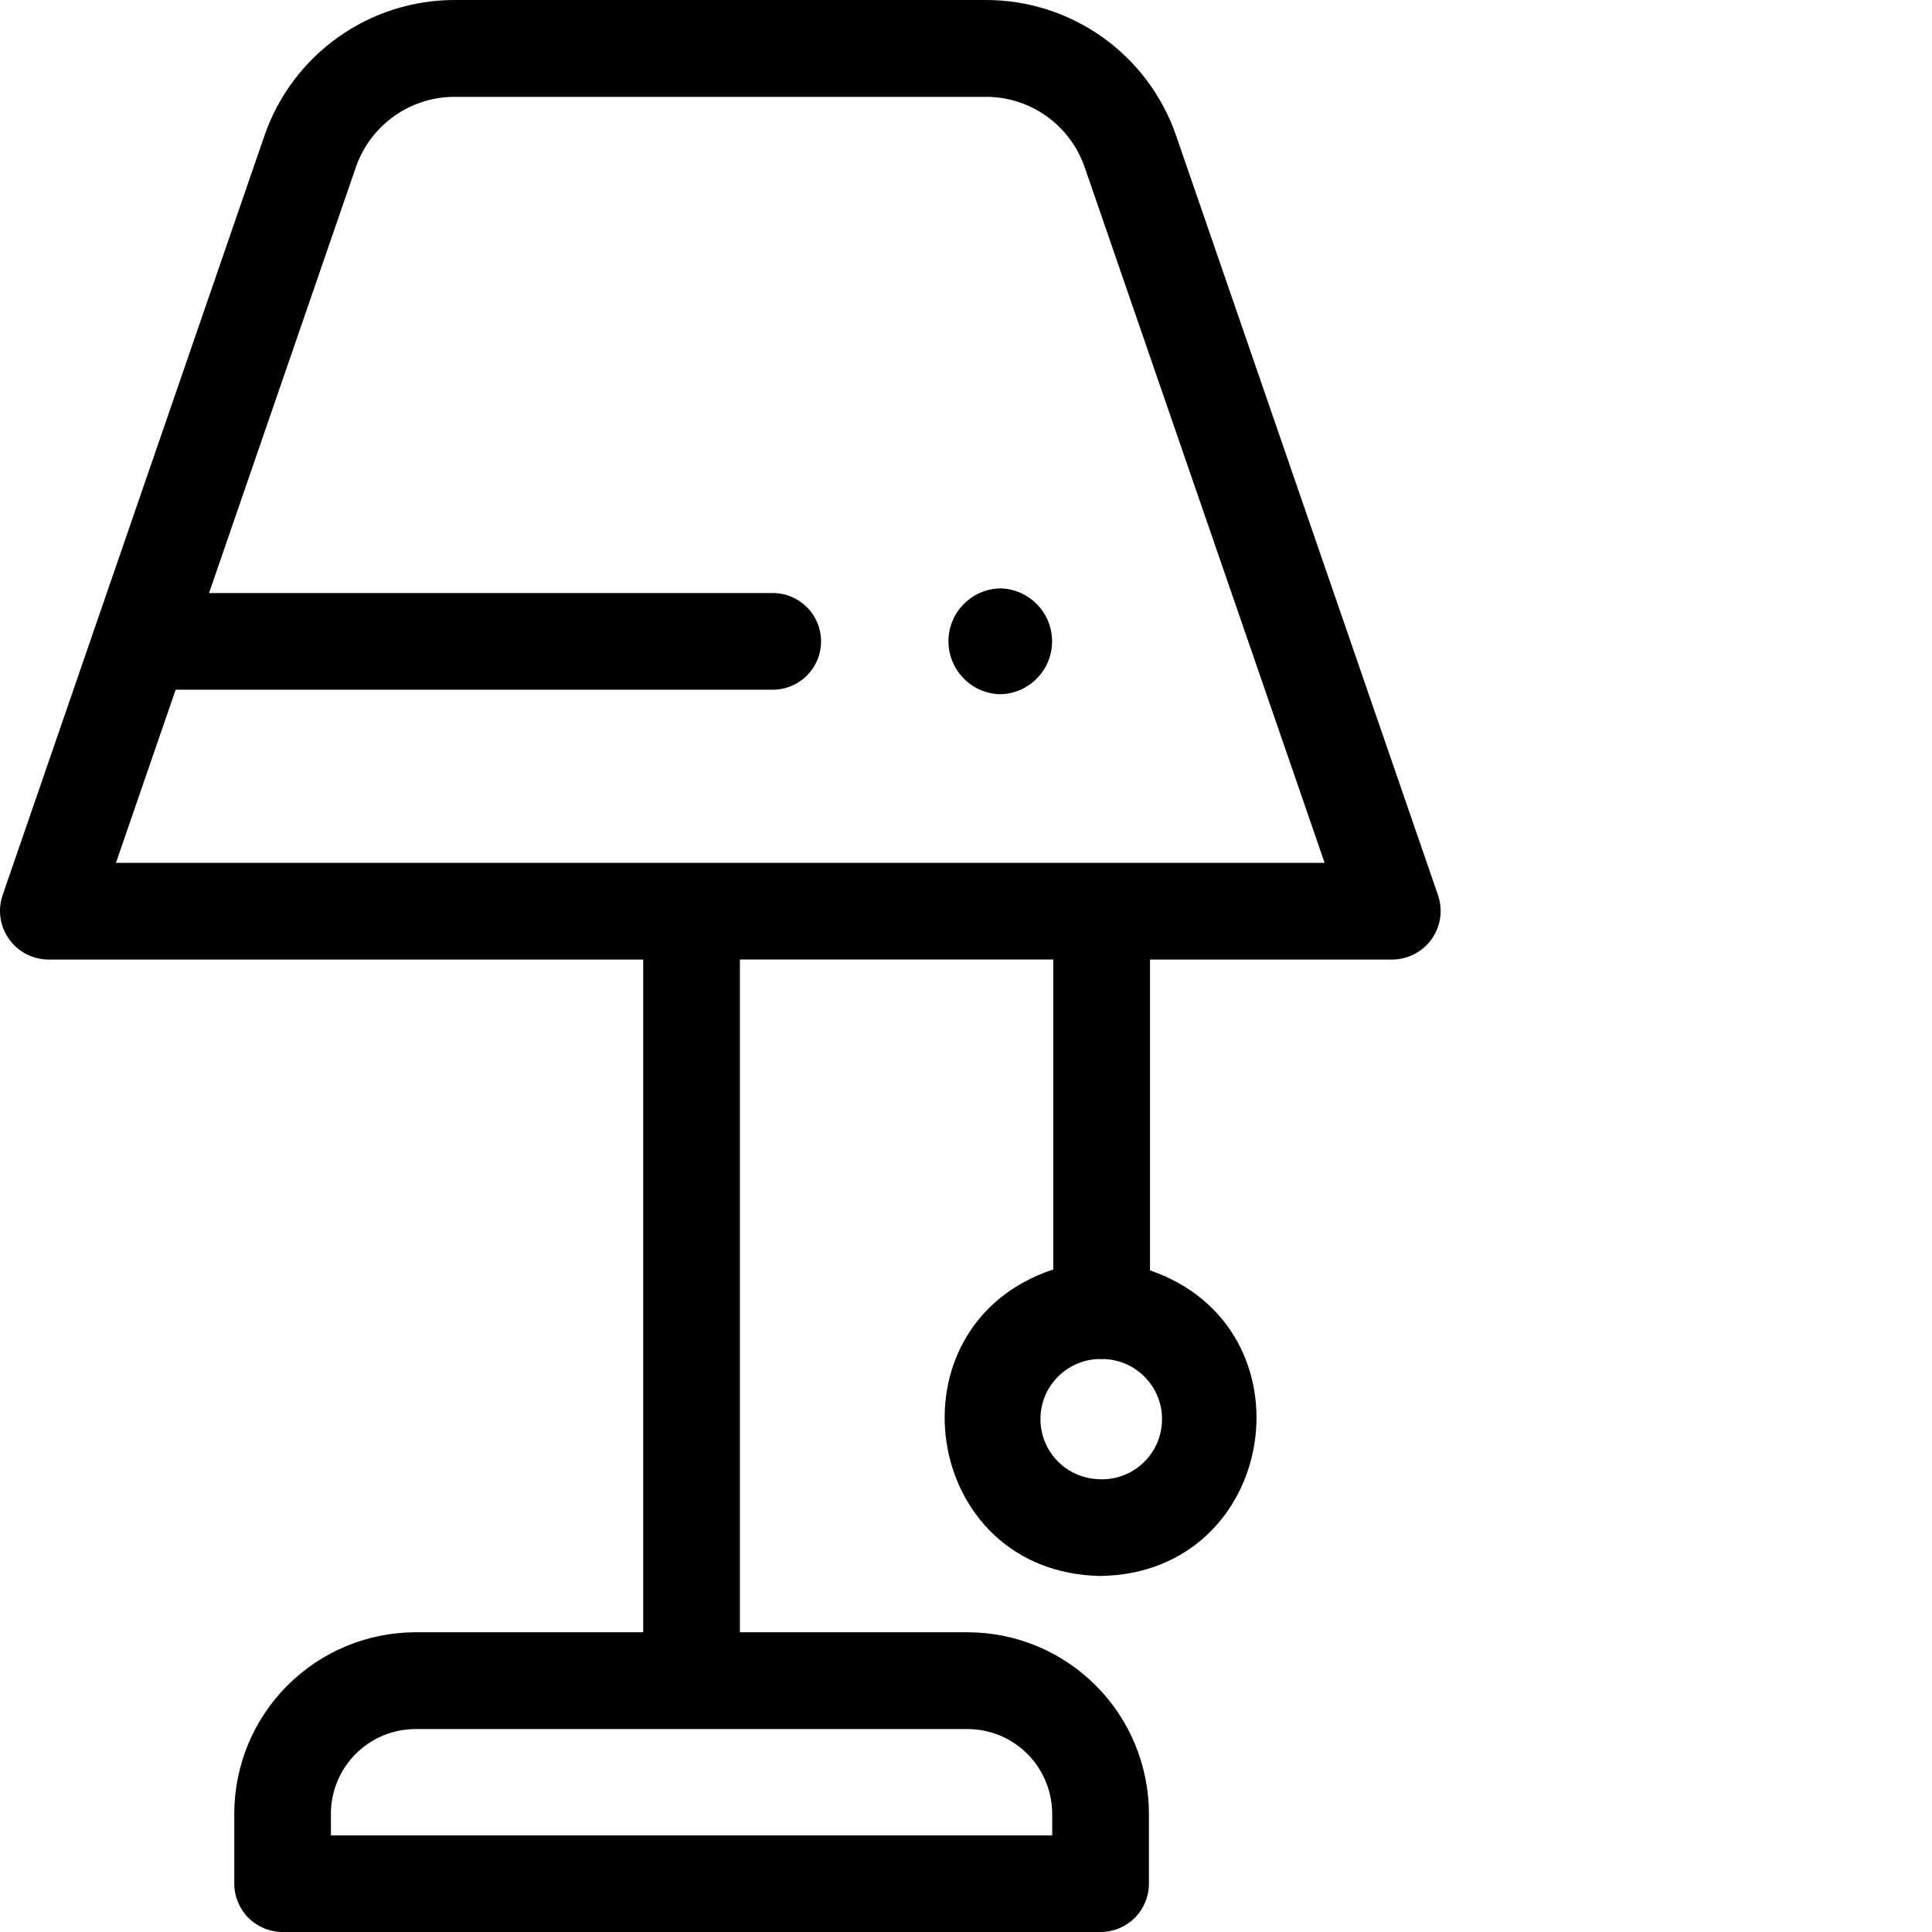
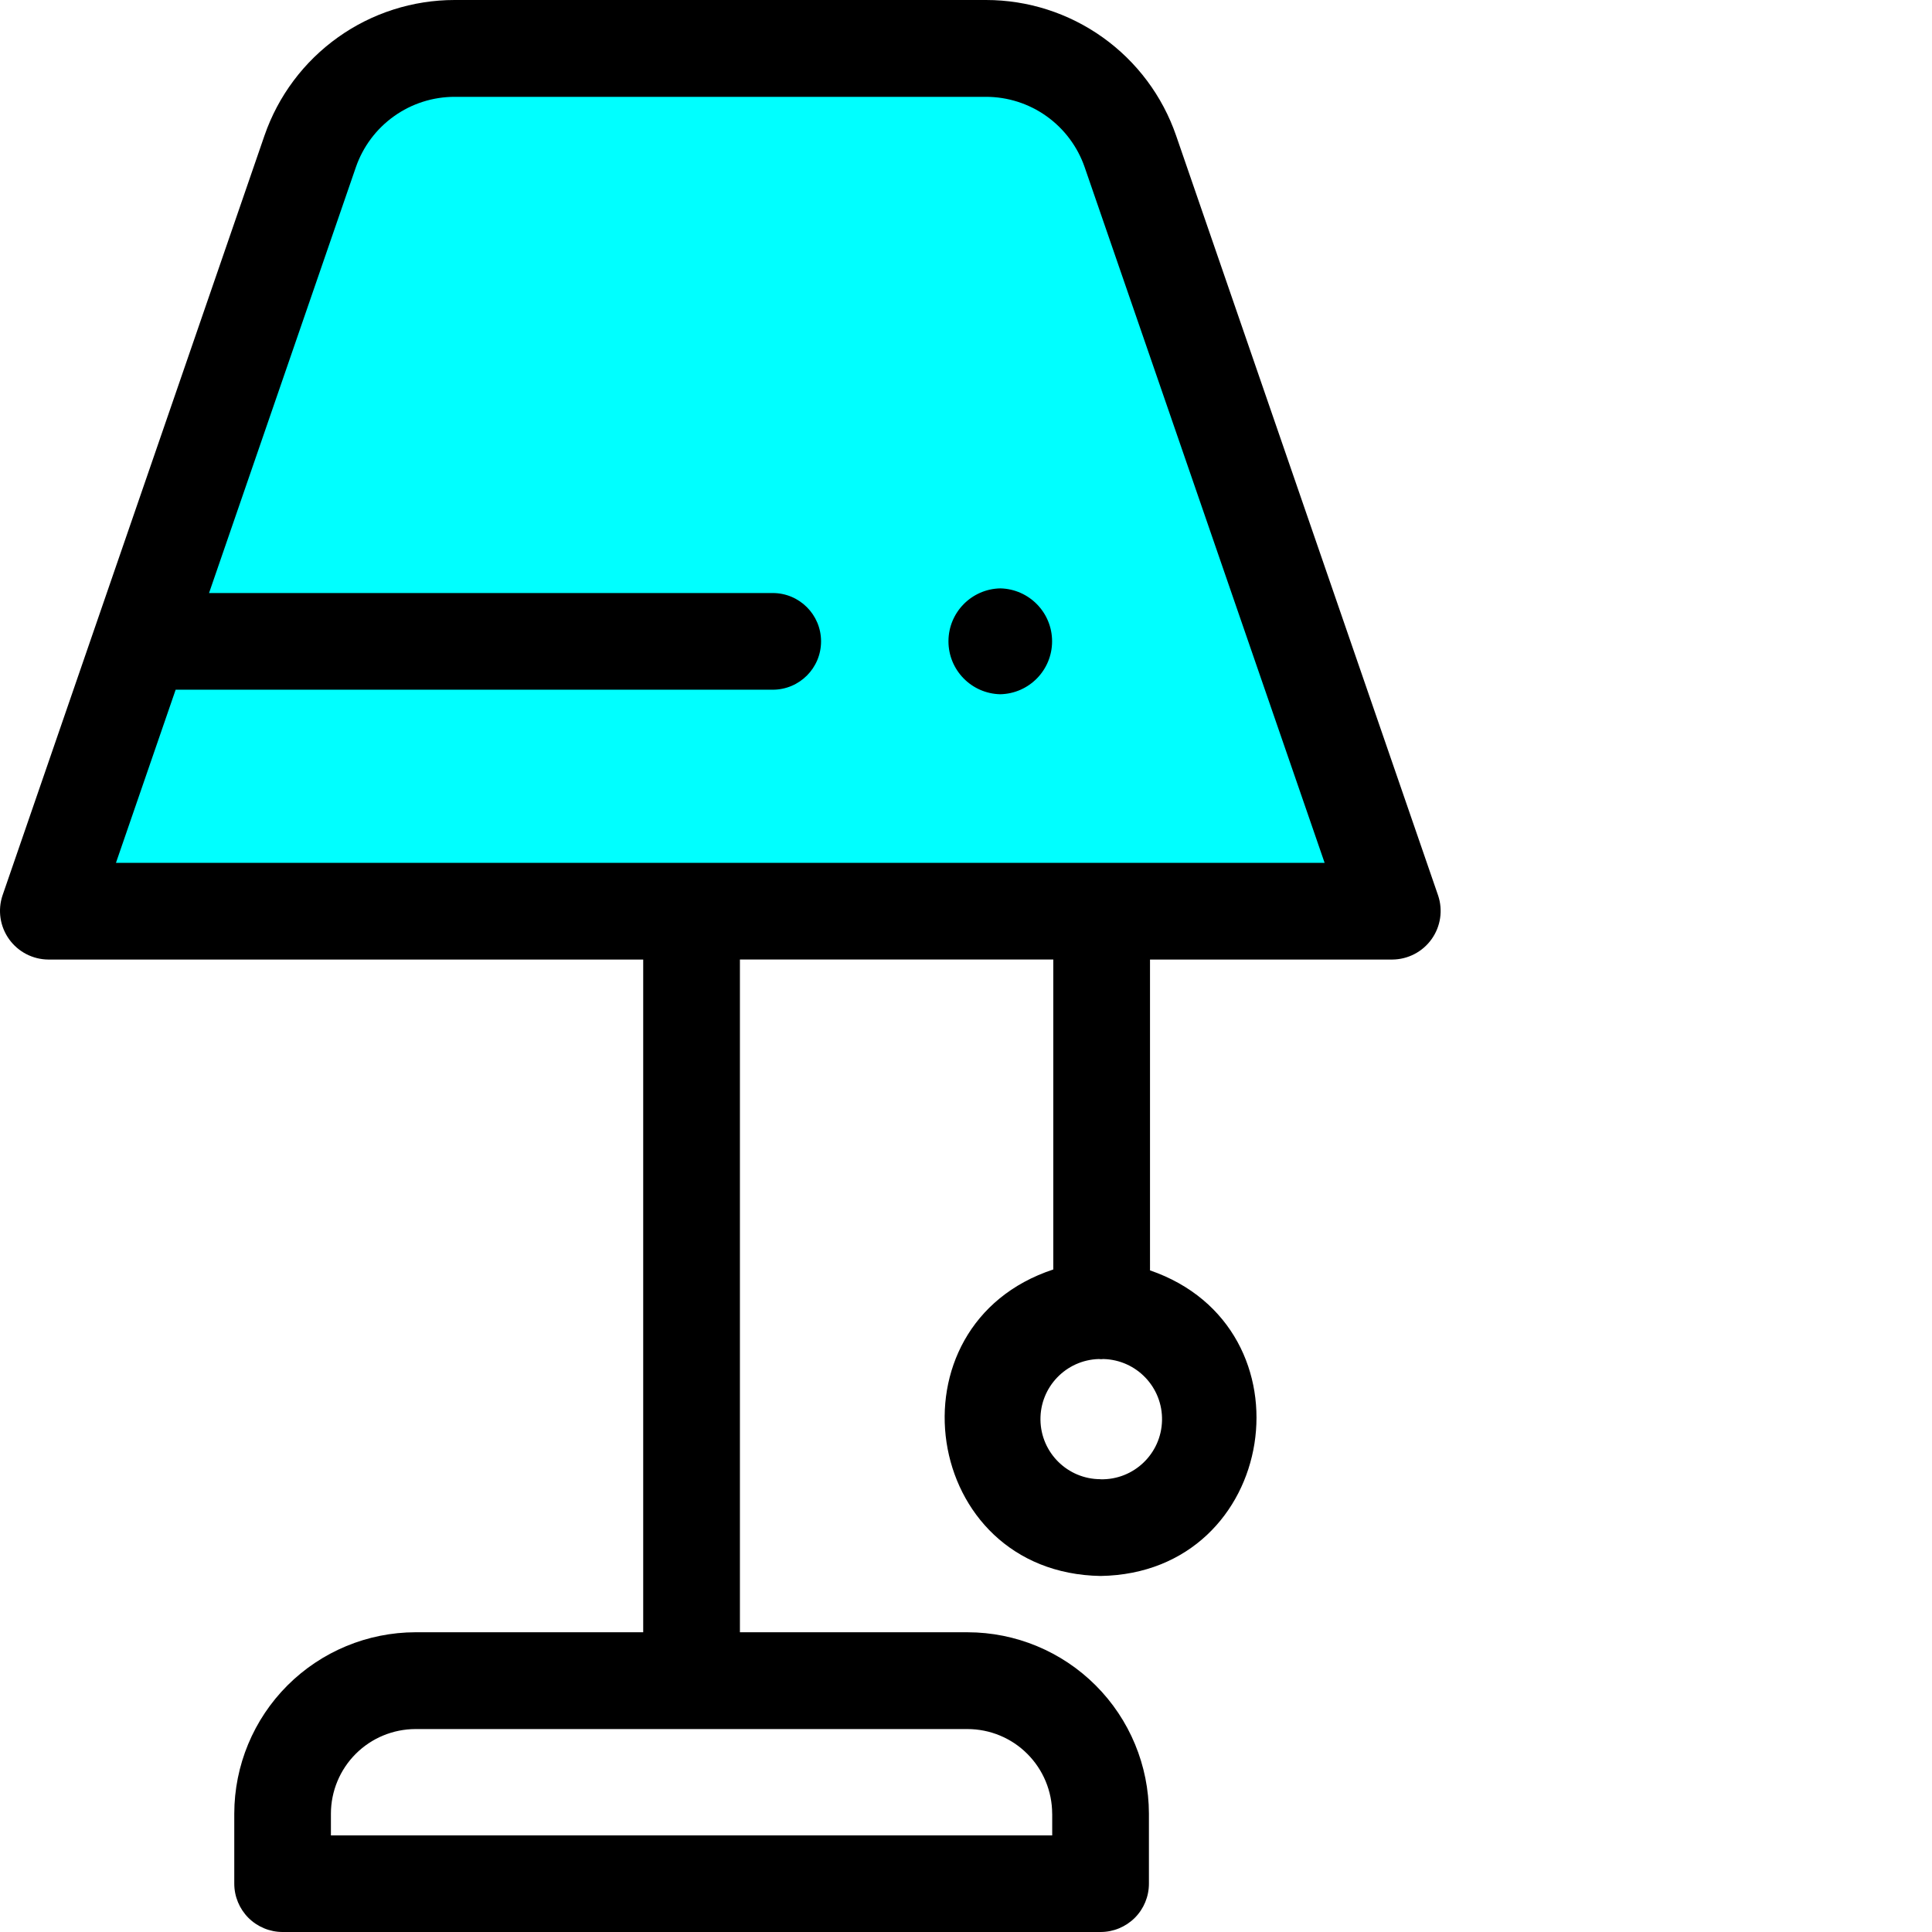
<svg xmlns="http://www.w3.org/2000/svg" width="50pt" height="50pt" version="1.1" viewBox="0 0 50 50" id="svg2628">
  <defs id="defs2528">
    <symbol id="w" overflow="visible">
      <path d="m 14.656,-0.875 c -0.762,0.398 -1.555,0.695 -2.375,0.891 -0.812,0.195 -1.664,0.297 -2.547,0.297 -2.656,0 -4.762,-0.738 -6.312,-2.219 -1.555,-1.488 -2.328,-3.504 -2.328,-6.047 0,-2.551 0.773,-4.566 2.328,-6.047 1.551,-1.488 3.656,-2.234 6.312,-2.234 0.883,0 1.734,0.102 2.547,0.297 0.82,0.199 1.613,0.496 2.375,0.891 v 3.297 c -0.762,-0.52 -1.512,-0.898 -2.25,-1.141 -0.742,-0.238 -1.523,-0.359 -2.344,-0.359 -1.469,0 -2.625,0.469 -3.469,1.406 -0.836,0.938 -1.25,2.234 -1.25,3.891 0,1.648 0.414,2.938 1.25,3.875 0.844,0.938 2,1.406 3.469,1.406 0.82,0 1.602,-0.117 2.344,-0.359 0.738,-0.238 1.488,-0.617 2.25,-1.141 z" id="path2459" />
    </symbol>
    <symbol id="d" overflow="visible">
      <path d="m 10.719,-8.703 c -0.336,-0.156 -0.668,-0.27 -1,-0.344 -0.324,-0.082 -0.656,-0.125 -1,-0.125 -0.98,0 -1.734,0.32 -2.266,0.953 -0.531,0.625 -0.797,1.527 -0.797,2.703 V -3e-5 h -3.812 v -11.969 h 3.812 v 1.969 c 0.488,-0.781 1.051,-1.348 1.688,-1.703 0.645,-0.363 1.41,-0.547 2.297,-0.547 0.133,0 0.273,0.008 0.422,0.016 0.145,0.012 0.363,0.031 0.656,0.062 z" id="path2462" />
    </symbol>
    <symbol id="c" overflow="visible">
      <path d="m 13.781,-6.016 v 1.094 H 4.843 c 0.094,0.898 0.414,1.57 0.969,2.016 0.551,0.449 1.328,0.672 2.328,0.672 0.801,0 1.625,-0.117 2.469,-0.359 0.844,-0.238 1.711,-0.598 2.609,-1.078 v 2.953 c -0.906,0.336 -1.812,0.59 -2.719,0.766 -0.906,0.176 -1.812,0.266 -2.719,0.266 -2.156,0 -3.84,-0.547 -5.047,-1.641 -1.199,-1.102 -1.797,-2.648 -1.797,-4.641 0,-1.945 0.586,-3.477 1.766,-4.594 1.176,-1.125 2.801,-1.688 4.875,-1.688 1.875,0 3.375,0.57 4.5,1.703 1.133,1.125 1.703,2.637 1.703,4.531 z M 9.844,-7.281 c 0,-0.727 -0.215,-1.312 -0.641,-1.75 -0.418,-0.445 -0.969,-0.672 -1.656,-0.672 -0.742,0 -1.344,0.211 -1.812,0.625 -0.461,0.418 -0.746,1.016 -0.859,1.797 z" id="path2465" />
    </symbol>
    <symbol id="b" overflow="visible">
      <path d="m 7.203,-5.391 c -0.805,0 -1.406,0.137 -1.812,0.406 -0.398,0.273 -0.594,0.672 -0.594,1.203 0,0.48 0.16,0.859 0.484,1.141 0.32,0.273 0.773,0.406 1.359,0.406 0.719,0 1.32,-0.254 1.812,-0.766 0.488,-0.52 0.734,-1.172 0.734,-1.953 v -0.438 z m 5.844,-1.438 V 0 H 9.188 v -1.766 c -0.512,0.719 -1.09,1.246 -1.734,1.578 -0.637,0.332 -1.418,0.5 -2.344,0.5 -1.242,0 -2.246,-0.359 -3.016,-1.078 -0.773,-0.727 -1.156,-1.672 -1.156,-2.828 0,-1.395 0.477,-2.422 1.438,-3.078 0.969,-0.656 2.488,-0.984 4.562,-0.984 h 2.25 v -0.297 c 0,-0.602 -0.242,-1.047 -0.719,-1.328 -0.48,-0.281 -1.227,-0.422 -2.234,-0.422 -0.812,0 -1.574,0.086 -2.281,0.25 -0.711,0.156 -1.367,0.402 -1.969,0.734 v -2.922 c 0.82,-0.195 1.645,-0.348 2.469,-0.453 0.82,-0.102 1.648,-0.156 2.484,-0.156 2.156,0 3.711,0.43 4.672,1.281 0.957,0.844 1.438,2.227 1.438,4.141 z" id="path2468" />
    </symbol>
    <symbol id="f" overflow="visible">
      <path d="m 6.016,-15.359 v 3.391 H 9.953 V -9.234 H 6.016 v 5.078 c 0,0.555 0.109,0.93 0.328,1.125 0.219,0.199 0.656,0.297 1.312,0.297 h 1.969 v 2.734 h -3.281 c -1.512,0 -2.586,-0.312 -3.219,-0.938 -0.625,-0.633 -0.938,-1.707 -0.938,-3.219 v -5.078 h -1.906 v -2.734 h 1.906 v -3.391 z" id="path2471" />
    </symbol>
    <symbol id="n" overflow="visible">
      <path d="m 9.969,-10.219 v -6.406 h 3.859 V -2e-4 H 9.969 V -1.735 C 9.445,-1.024 8.867,-0.504 8.234,-0.172 7.598,0.148 6.863,0.312 6.031,0.312 c -1.469,0 -2.68,-0.582 -3.625,-1.75 -0.949,-1.176 -1.422,-2.688 -1.422,-4.531 0,-1.844 0.473,-3.348 1.422,-4.516 0.945,-1.176 2.156,-1.766 3.625,-1.766 0.832,0 1.566,0.168 2.203,0.5 0.633,0.324 1.211,0.836 1.734,1.531 z m -2.516,7.75 c 0.82,0 1.445,-0.297 1.875,-0.891 0.426,-0.602 0.641,-1.473 0.641,-2.609 0,-1.145 -0.215,-2.016 -0.641,-2.609 -0.43,-0.594 -1.055,-0.891 -1.875,-0.891 -0.812,0 -1.434,0.297 -1.859,0.891 -0.43,0.594 -0.641,1.465 -0.641,2.609 0,1.137 0.211,2.008 0.641,2.609 0.426,0.594 1.047,0.891 1.859,0.891 z" id="path2474" />
    </symbol>
    <symbol id="m" overflow="visible">
      <path d="m 8.203,-2.469 c 0.82,0 1.445,-0.297 1.875,-0.891 0.426,-0.602 0.641,-1.473 0.641,-2.609 0,-1.145 -0.215,-2.016 -0.641,-2.609 -0.43,-0.594 -1.055,-0.891 -1.875,-0.891 -0.824,0 -1.453,0.305 -1.891,0.906 -0.438,0.594 -0.656,1.461 -0.656,2.594 0,1.137 0.219,2.008 0.656,2.609 0.438,0.594 1.066,0.891 1.891,0.891 z m -2.547,-7.75 c 0.531,-0.695 1.113,-1.207 1.75,-1.531 0.645,-0.332 1.383,-0.5 2.219,-0.5 1.469,0 2.676,0.59 3.625,1.766 0.945,1.168 1.422,2.672 1.422,4.516 0,1.844 -0.477,3.356 -1.422,4.531 -0.949,1.168 -2.156,1.75 -3.625,1.75 -0.836,0 -1.574,-0.168 -2.219,-0.5 -0.637,-0.332 -1.219,-0.848 -1.75,-1.547 V -1e-4 H 1.844 v -16.625 h 3.812 z" id="path2477" />
    </symbol>
    <symbol id="l" overflow="visible">
      <path d="m 0.266,-11.969 h 3.828 l 3.219,8.125 2.734,-8.125 h 3.812 L 8.828,1.125 c -0.5,1.332 -1.09,2.266 -1.766,2.797 -0.668,0.531 -1.555,0.797 -2.656,0.797 h -2.219 v -2.5 h 1.203 c 0.645,0 1.113,-0.105 1.406,-0.312 C 5.098,1.695 5.328,1.328 5.484,0.797 L 5.594,0.453 Z" id="path2480" />
    </symbol>
    <symbol id="k" overflow="visible">
      <path d="M 2.016,-15.953 H 6.125 v 5.828 l 5.922,-5.828 h 4.781 L 9.141,-8.39 17.609,1e-4 H 12.469 L 6.125,-6.281 V 1e-4 H 2.016 Z" id="path2483" />
    </symbol>
    <symbol id="e" overflow="visible">
      <path d="m 7.531,-9.516 c -0.844,0 -1.492,0.309 -1.938,0.922 -0.449,0.605 -0.672,1.48 -0.672,2.625 0,1.148 0.223,2.027 0.672,2.641 0.445,0.605 1.094,0.906 1.938,0.906 0.832,0 1.469,-0.301 1.906,-0.906 0.445,-0.613 0.672,-1.492 0.672,-2.641 0,-1.145 -0.227,-2.019 -0.672,-2.625 C 9,-9.207 8.363,-9.516 7.531,-9.516 Z m 0,-2.734 c 2.051,0 3.656,0.559 4.812,1.672 1.164,1.105 1.75,2.641 1.75,4.609 0,1.969 -0.586,3.512 -1.75,4.625 -1.156,1.105 -2.762,1.656 -4.812,1.656 -2.062,0 -3.68,-0.551 -4.844,-1.656 -1.168,-1.113 -1.75,-2.656 -1.75,-4.625 0,-1.969 0.582,-3.504 1.75,-4.609 1.164,-1.113 2.781,-1.672 4.844,-1.672 z" id="path2486" />
    </symbol>
    <symbol id="a" overflow="visible">
      <path d="M 13.859,-7.281 V 0 h -3.844 v -5.578 c 0,-1.031 -0.027,-1.738 -0.078,-2.125 -0.043,-0.395 -0.121,-0.688 -0.234,-0.875 -0.148,-0.25 -0.352,-0.441 -0.609,-0.578 -0.25,-0.145 -0.543,-0.219 -0.875,-0.219 -0.793,0 -1.418,0.312 -1.875,0.938 -0.461,0.617 -0.688,1.465 -0.688,2.547 V 3e-5 h -3.812 v -11.969 h 3.812 v 1.75 c 0.582,-0.695 1.195,-1.207 1.844,-1.531 0.645,-0.332 1.359,-0.5 2.141,-0.5 1.383,0 2.43,0.43 3.141,1.281 0.719,0.844 1.078,2.074 1.078,3.688 z" id="path2489" />
    </symbol>
    <symbol id="j" overflow="visible">
      <path d="m 0.328,-11.969 h 3.828 l 2.984,8.266 2.969,-8.266 h 3.828 L 9.234,0 h -4.203 z" id="path2492" />
    </symbol>
    <symbol id="i" overflow="visible">
      <path d="M 1.844,-11.969 H 5.656 V 0 H 1.844 Z m 0,-4.656 h 3.812 v 3.125 H 1.844 Z" id="path2495" />
    </symbol>
    <symbol id="h" overflow="visible">
      <path d="m 11.188,-11.594 v 2.906 c -0.824,-0.344 -1.617,-0.598 -2.375,-0.766 -0.762,-0.164 -1.48,-0.25 -2.156,-0.25 -0.73,0 -1.273,0.09 -1.625,0.266 -0.355,0.18 -0.531,0.461 -0.531,0.844 0,0.305 0.133,0.539 0.406,0.703 0.27,0.168 0.75,0.289 1.438,0.359 l 0.672,0.094 c 1.957,0.25 3.273,0.664 3.953,1.234 0.676,0.574 1.016,1.465 1.016,2.672 0,1.281 -0.469,2.246 -1.406,2.891 -0.938,0.637 -2.344,0.953 -4.219,0.953 -0.781,0 -1.594,-0.062 -2.438,-0.188 -0.844,-0.125 -1.715,-0.312 -2.609,-0.562 v -2.906 c 0.758,0.375 1.539,0.656 2.344,0.844 0.801,0.18 1.613,0.266 2.438,0.266 0.75,0 1.312,-0.102 1.688,-0.312 0.383,-0.207 0.578,-0.508 0.578,-0.906 0,-0.344 -0.133,-0.598 -0.391,-0.766 C 7.708,-4.383 7.188,-4.516 6.407,-4.61 L 5.735,-4.703 C 4.036,-4.91 2.844,-5.301 2.157,-5.875 1.469,-6.457 1.126,-7.336 1.126,-8.516 c 0,-1.27 0.43,-2.207 1.297,-2.812 0.875,-0.613 2.211,-0.922 4.016,-0.922 0.695,0 1.43,0.055 2.203,0.156 0.781,0.105 1.629,0.273 2.547,0.5 z" id="path2498" />
    </symbol>
    <symbol id="g" overflow="visible">
      <path d="m 1.703,-4.656 v -7.312 h 3.844 v 1.203 c 0,0.648 -0.008,1.461 -0.016,2.438 v 1.969 c 0,0.961 0.023,1.652 0.078,2.078 0.051,0.418 0.133,0.727 0.25,0.922 0.156,0.25 0.359,0.445 0.609,0.578 0.258,0.137 0.551,0.203 0.875,0.203 0.801,0 1.426,-0.305 1.875,-0.922 0.457,-0.613 0.688,-1.469 0.688,-2.562 v -5.906 h 3.828 v 11.969 h -3.828 v -1.734 c -0.574,0.699 -1.184,1.215 -1.828,1.547 -0.648,0.332 -1.355,0.5 -2.125,0.5 -1.387,0 -2.445,-0.422 -3.172,-1.266 -0.719,-0.852 -1.078,-2.086 -1.078,-3.703 z" id="path2501" />
    </symbol>
    <symbol id="v" overflow="visible">
      <path d="m 13.109,-15.438 v 3.375 c -0.875,-0.395 -1.73,-0.691 -2.562,-0.891 -0.836,-0.195 -1.621,-0.297 -2.359,-0.297 -0.992,0 -1.719,0.137 -2.188,0.406 -0.469,0.273 -0.703,0.688 -0.703,1.25 0,0.43 0.156,0.762 0.469,1 0.32,0.242 0.898,0.449 1.734,0.625 l 1.75,0.344 c 1.77,0.355 3.031,0.898 3.781,1.625 0.75,0.73 1.125,1.762 1.125,3.094 0,1.762 -0.527,3.074 -1.578,3.938 -1.043,0.855 -2.633,1.281 -4.766,1.281 -1.012,0 -2.027,-0.102 -3.047,-0.297 -1.023,-0.188 -2.043,-0.469 -3.062,-0.844 v -3.469 c 1.02,0.531 2.004,0.938 2.953,1.219 0.957,0.273 1.875,0.406 2.75,0.406 0.906,0 1.594,-0.145 2.062,-0.438 0.477,-0.301 0.719,-0.734 0.719,-1.297 0,-0.488 -0.164,-0.867 -0.484,-1.141 C 9.378,-5.817 8.734,-6.063 7.765,-6.282 L 6.171,-6.641 c -1.594,-0.332 -2.762,-0.875 -3.5,-1.625 -0.742,-0.75 -1.109,-1.758 -1.109,-3.031 0,-1.582 0.508,-2.801 1.531,-3.656 1.031,-0.852 2.508,-1.281 4.438,-1.281 0.875,0 1.773,0.07 2.703,0.203 0.926,0.125 1.883,0.324 2.875,0.594 z" id="path2504" />
    </symbol>
    <symbol id="u" overflow="visible">
      <path d="m 9.703,-16.625 v 2.516 H 7.594 c -0.543,0 -0.922,0.102 -1.141,0.297 -0.211,0.199 -0.312,0.539 -0.312,1.016 v 0.828 h 3.266 v 2.734 H 6.141 V 0 H 2.312 V -9.234 H 0.422 v -2.734 h 1.891 v -0.828 c 0,-1.301 0.363,-2.266 1.094,-2.891 0.727,-0.625 1.852,-0.938 3.375,-0.938 z" id="path2507" />
    </symbol>
    <symbol id="t" overflow="visible">
      <path d="m 12.922,-9.969 c 0.488,-0.75 1.062,-1.316 1.719,-1.703 0.664,-0.383 1.398,-0.578 2.203,-0.578 1.375,0 2.422,0.43 3.141,1.281 0.719,0.844 1.078,2.074 1.078,3.688 v 7.281 h -3.844 v -6.234 c 0.008,-0.094 0.016,-0.188 0.016,-0.281 v -0.438 c 0,-0.844 -0.125,-1.457 -0.375,-1.844 -0.25,-0.383 -0.652,-0.578 -1.203,-0.578 -0.73,0 -1.293,0.305 -1.688,0.906 -0.387,0.594 -0.59,1.461 -0.609,2.594 v 5.875 h -3.844 v -6.234 c 0,-1.32 -0.117,-2.176 -0.344,-2.562 -0.23,-0.383 -0.637,-0.578 -1.219,-0.578 -0.73,0 -1.297,0.305 -1.703,0.906 -0.398,0.605 -0.594,1.465 -0.594,2.578 v 5.891 h -3.844 v -11.969 h 3.844 v 1.75 c 0.469,-0.664 1.004,-1.172 1.609,-1.516 0.613,-0.344 1.289,-0.516 2.031,-0.516 0.82,0 1.551,0.199 2.188,0.594 0.633,0.398 1.113,0.961 1.438,1.688 z" id="path2510" />
    </symbol>
    <symbol id="s" overflow="visible">
      <path d="M 13.859,-7.281 V 0 h -3.844 v -5.547 c 0,-1.051 -0.027,-1.77 -0.078,-2.156 -0.043,-0.395 -0.121,-0.688 -0.234,-0.875 -0.148,-0.25 -0.352,-0.441 -0.609,-0.578 -0.25,-0.145 -0.543,-0.219 -0.875,-0.219 -0.793,0 -1.418,0.312 -1.875,0.938 -0.461,0.617 -0.688,1.465 -0.688,2.547 V 3e-5 h -3.812 v -16.625 h 3.812 v 6.406 c 0.582,-0.695 1.195,-1.207 1.844,-1.531 0.645,-0.332 1.359,-0.5 2.141,-0.5 1.383,0 2.43,0.43 3.141,1.281 0.719,0.844 1.078,2.074 1.078,3.688 z" id="path2513" />
    </symbol>
    <symbol id="r" overflow="visible">
      <path d="m 2.016,-15.953 h 4.578 l 5.812,10.938 v -10.938 h 3.891 V 0 H 11.703 L 5.906,-10.938 V 0 H 2.015 Z" id="path2516" />
    </symbol>
    <symbol id="q" overflow="visible">
      <path d="m 2.016,-15.953 h 6.812 c 2.031,0 3.586,0.453 4.672,1.359 1.094,0.898 1.641,2.18 1.641,3.844 0,1.68 -0.547,2.969 -1.641,3.875 -1.086,0.898 -2.641,1.344 -4.672,1.344 H 6.125 V 2e-4 H 2.016 Z m 4.109,2.984 v 4.453 h 2.266 c 0.801,0 1.414,-0.191 1.844,-0.578 0.438,-0.383 0.656,-0.938 0.656,-1.656 0,-0.707 -0.219,-1.254 -0.656,-1.641 -0.43,-0.383 -1.043,-0.578 -1.844,-0.578 z" id="path2519" />
    </symbol>
    <symbol id="p" overflow="visible">
      <path d="m 1.844,-11.969 h 3.812 v 11.75 c 0,1.602 -0.387,2.828 -1.156,3.672 C 3.738,4.297 2.629,4.718 1.172,4.718 h -1.891 v -2.5 h 0.656 c 0.727,0 1.227,-0.168 1.5,-0.5 C 1.707,1.394 1.844,0.75 1.844,-0.219 Z m 0,-4.656 h 3.812 v 3.125 H 1.844 Z" id="path2522" />
    </symbol>
    <symbol id="o" overflow="visible">
      <path d="m 11.5,-11.594 v 3.125 C 10.977,-8.821 10.457,-9.082 9.938,-9.25 9.414,-9.426 8.875,-9.516 8.312,-9.516 c -1.074,0 -1.906,0.312 -2.5,0.938 -0.594,0.625 -0.891,1.496 -0.891,2.609 0,1.117 0.297,1.984 0.891,2.609 0.594,0.625 1.426,0.938 2.5,0.938 0.594,0 1.156,-0.086 1.688,-0.266 0.539,-0.176 1.039,-0.441 1.5,-0.797 v 3.125 c -0.594,0.23 -1.199,0.395 -1.812,0.5 -0.617,0.113 -1.234,0.172 -1.859,0.172 -2.156,0 -3.844,-0.551 -5.062,-1.656 -1.219,-1.113 -1.828,-2.656 -1.828,-4.625 0,-1.969 0.609,-3.504 1.828,-4.609 1.219,-1.113 2.906,-1.672 5.062,-1.672 0.625,0 1.238,0.059 1.844,0.172 0.613,0.105 1.223,0.266 1.828,0.484 z" id="path2525" />
    </symbol>
  </defs>
+   <path style="fill:#00ffff;stroke-width:0.062" d="M 23.132,3.025 C 20.442,3.048 17.748,2.999 15.06,3.101 13.614,3.308 12.343,4.426 11.945,5.831 10.247,10.641 8.568,15.458 6.939,20.291 c -0.047,0.516 0.541,0.511 0.903,0.485 6.438,0.042 12.876,0.065 19.314,0.096 0.592,0.276 0.904,0.944 0.77,1.578 -0.113,0.517 -0.572,1.025 -1.147,0.919 -6.884,0.097 -13.782,0.075 -20.672,0.111 -0.53,0.115 -0.486,0.801 -0.7,1.202 -0.549,1.649 -1.184,3.276 -1.658,4.946 0.04,0.545 0.667,0.42 1.049,0.439 9.734,0.108 19.469,0.048 29.203,0.05 3.864,-0.013 7.729,-4.87e-4 11.593,-0.044 0.439,-0.075 0.403,-0.563 0.244,-0.87 C 43.308,21.69 40.684,14.209 38.07,6.725 37.697,5.816 37.504,4.741 36.692,4.099 35.935,3.349 34.855,2.991 33.799,3.065 30.243,3.02 26.687,3.026 23.132,3.025 Z m 11.362,17.653 c 0.771,-0.044 1.466,0.637 1.42,1.412 0.097,0.866 -0.758,1.652 -1.614,1.472 -1.062,-0.103 -1.546,-1.487 -0.933,-2.299 0.252,-0.365 0.678,-0.607 1.127,-0.584 z" id="path2" class="active" transform="scale(0.75)" />
  <path id="path2532" style="stroke-width:0.143" d="m 25.887,15.227 c -0.745,0.016 -1.341,0.624 -1.341,1.37 0,0.745 0.596,1.354 1.341,1.37 0.745,-0.016 1.341,-0.624 1.341,-1.37 0,-0.745 -0.595,-1.353 -1.341,-1.37 z M 37.218,23.174 30.437,3.508 C 30.084,2.484 29.42,1.596 28.538,0.967 27.656,0.338 26.601,0 25.518,0 H 11.766 C 10.683,0 9.626,0.338 8.745,0.967 7.863,1.596 7.199,2.484 6.845,3.508 L 0.065,23.174 c -0.128,0.383 -0.065,0.803 0.17,1.132 0.235,0.328 0.612,0.524 1.015,0.527 H 16.646 v 17.409 l -5.891,5.71e-4 c -1.244,0.002 -2.436,0.497 -3.316,1.376 -0.879,0.879 -1.374,2.072 -1.376,3.316 v 1.814 c 0,0.332 0.132,0.65 0.366,0.885 C 6.664,49.868 6.983,50 7.314,50 H 28.483 c 0.332,0 0.65,-0.132 0.885,-0.366 0.235,-0.235 0.366,-0.553 0.366,-0.885 v -1.814 c -0.003,-1.244 -0.497,-2.436 -1.377,-3.316 -0.879,-0.88 -2.072,-1.375 -3.315,-1.376 H 19.149 V 34.862 24.832 h 8.11 v 8.022 c -4.356,1.435 -3.42,7.853 1.224,7.932 4.61,-0.073 5.583,-6.427 1.279,-7.909 v -8.044 h 6.272 c 0.403,-0.003 0.781,-0.199 1.015,-0.527 0.235,-0.328 0.298,-0.749 0.169,-1.132 z m -9.987,23.763 v 0.563 H 8.564 v -0.563 c 0.001,-0.58 0.232,-1.137 0.642,-1.547 0.411,-0.411 0.967,-0.641 1.547,-0.642 h 14.286 c 0.581,5.71e-4 1.138,0.231 1.548,0.642 0.411,0.411 0.642,0.967 0.643,1.548 z m 1.251,-8.656 v 5.73e-4 c -0.851,-5.73e-4 -1.543,-0.684 -1.555,-1.534 -0.012,-0.85 0.661,-1.552 1.511,-1.576 0.038,0.006 0.077,0.006 0.115,0 0.86,0.02 1.54,0.732 1.52,1.592 -0.02,0.86 -0.732,1.54 -1.591,1.52 z M 3.001,22.33 4.546,17.849 H 19.998 v 5.72e-4 c 0.692,0 1.251,-0.56 1.251,-1.251 0,-0.691 -0.56,-1.251 -1.251,-1.251 H 5.41 L 9.21,4.327 C 9.394,3.795 9.739,3.334 10.197,3.008 10.655,2.681 11.203,2.506 11.765,2.506 h 13.752 c 0.562,0 1.11,0.175 1.568,0.502 0.457,0.326 0.802,0.787 0.986,1.319 l 6.21,18.003 z" />
</svg>
